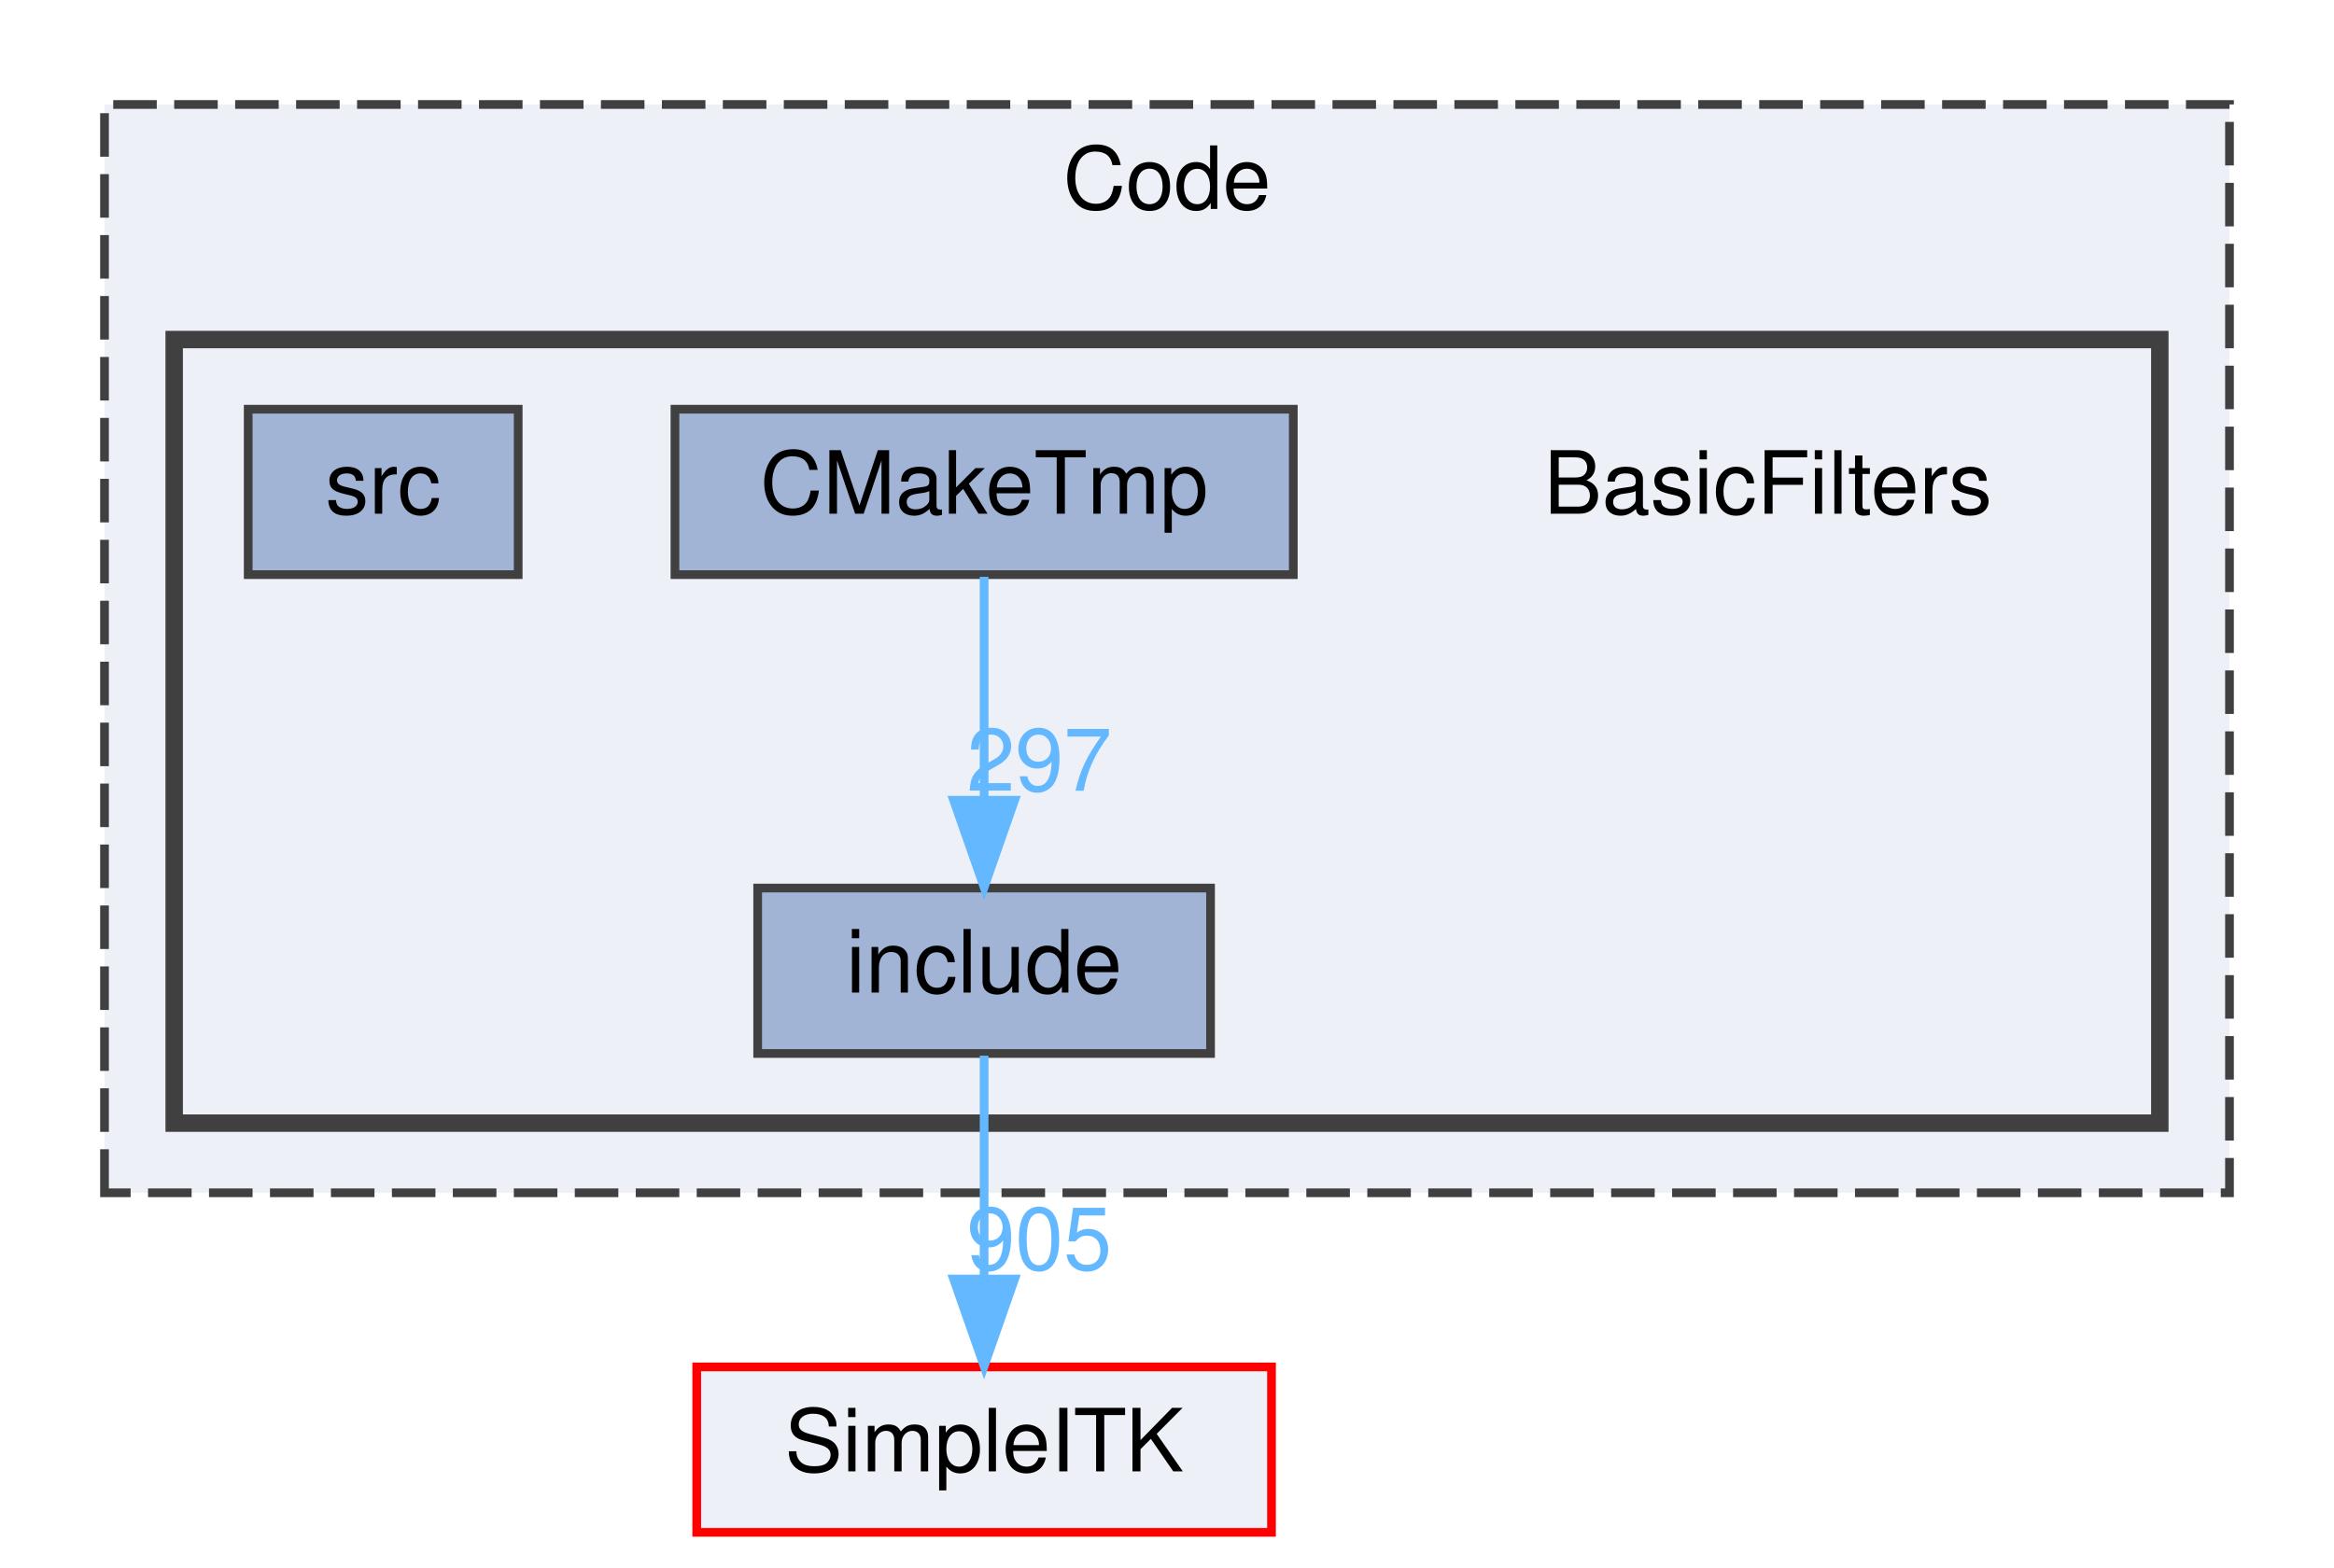
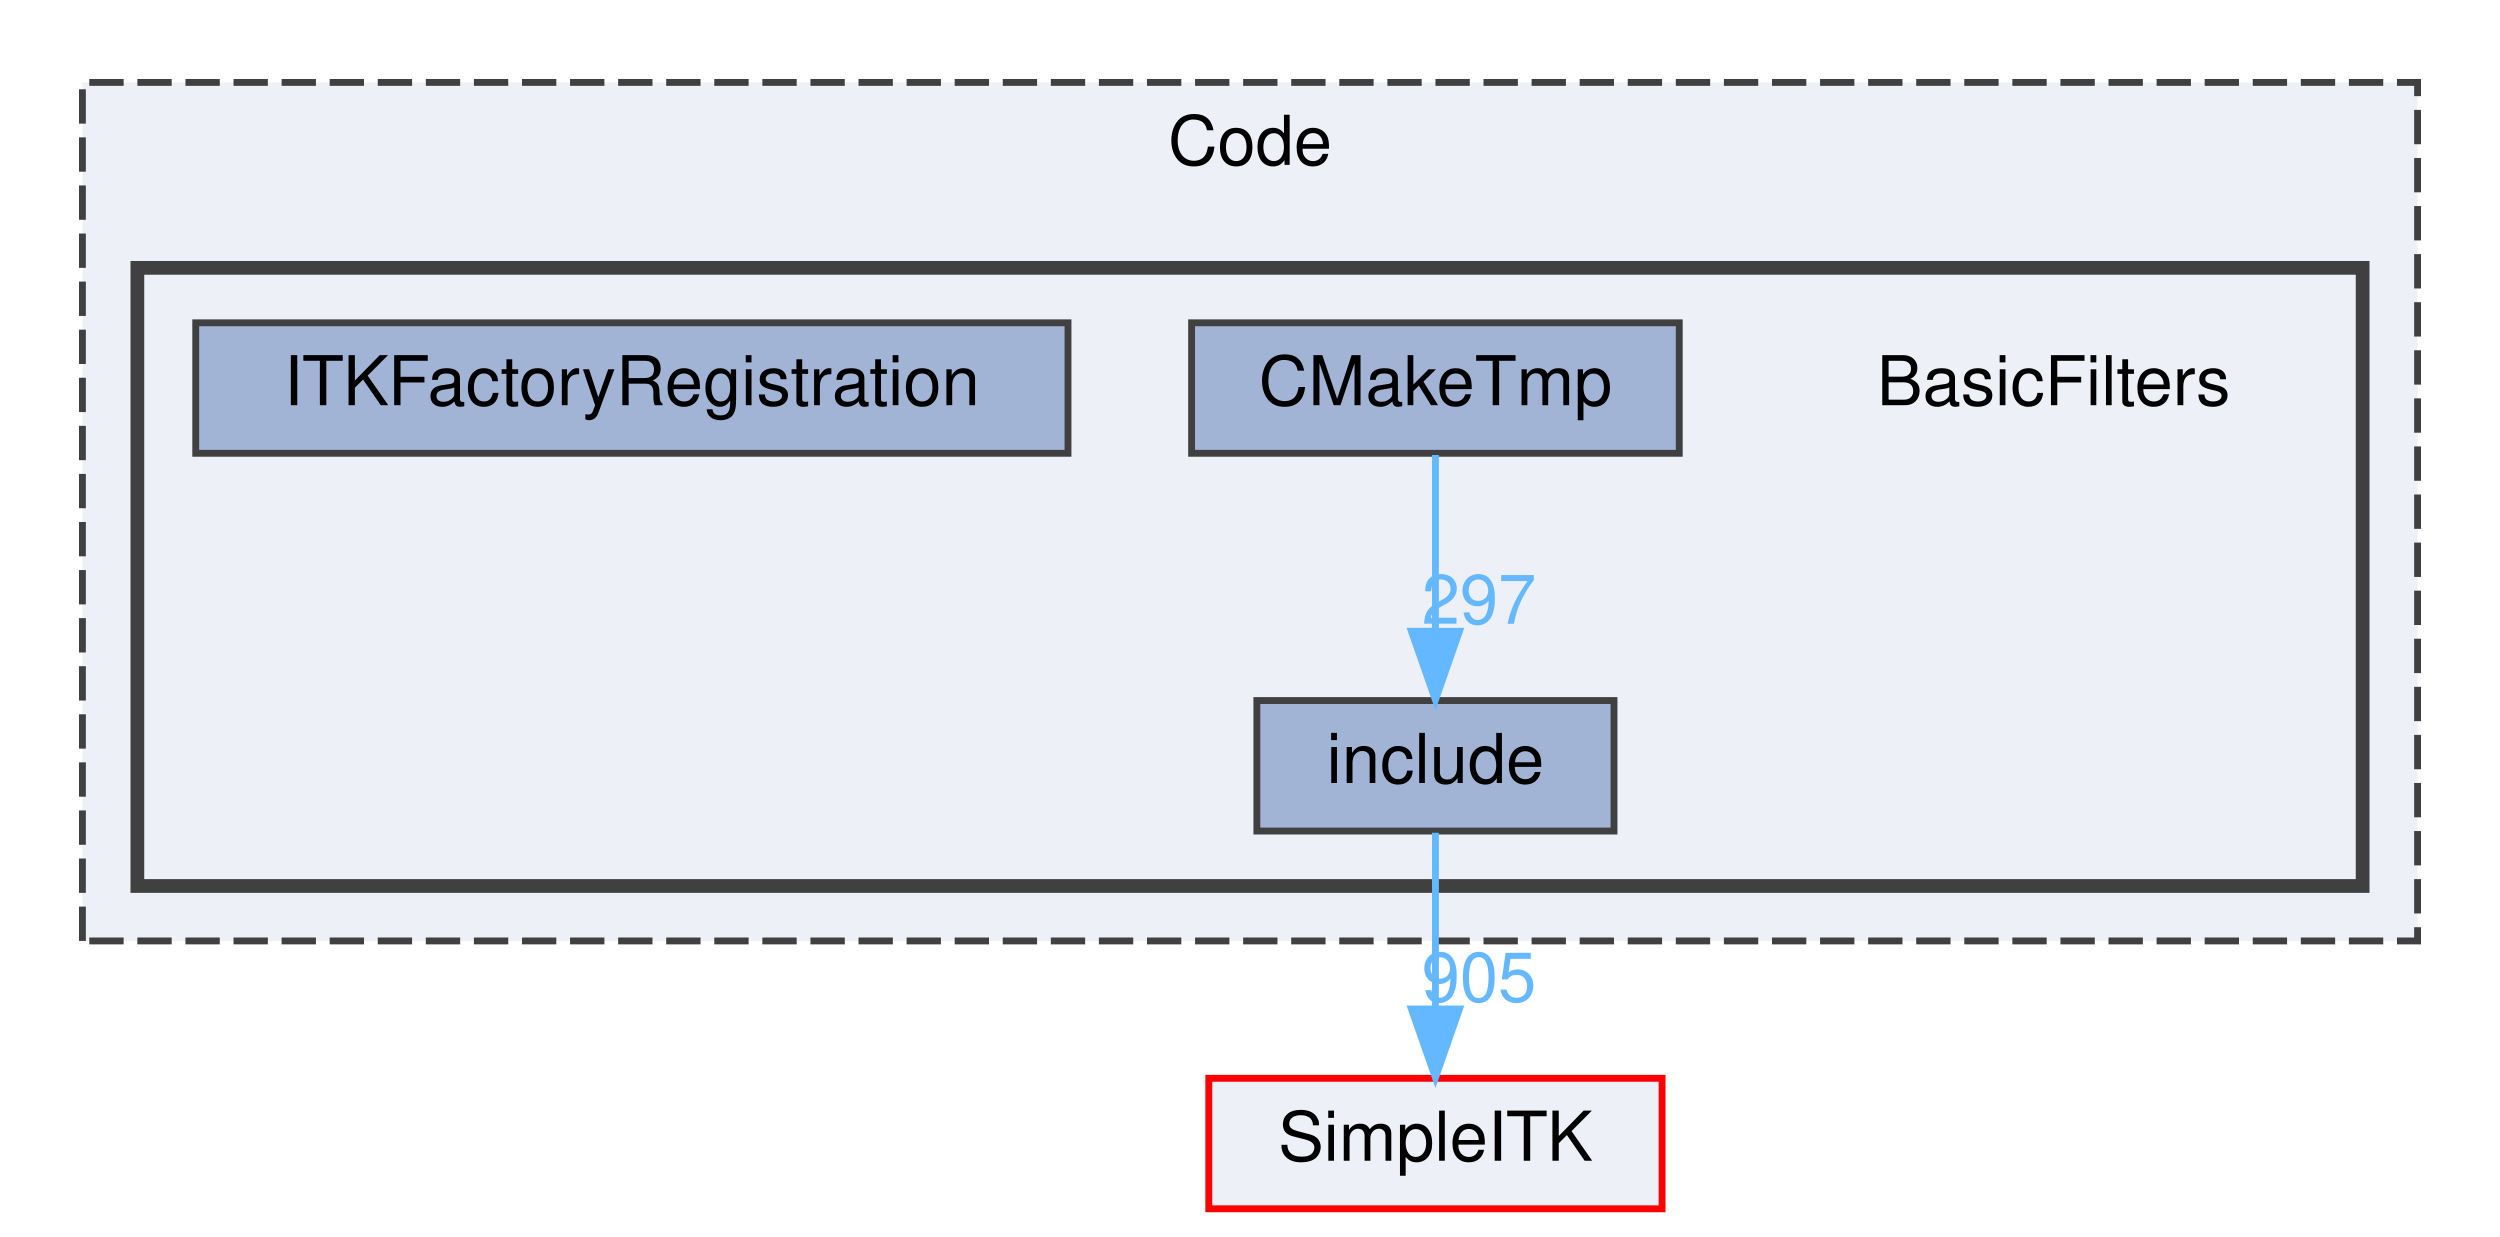
- <svg xmlns="http://www.w3.org/2000/svg" xmlns:xlink="http://www.w3.org/1999/xlink" width="268pt" height="180pt" viewBox="0.00 0.00 268.00 180.00">
+ <svg xmlns="http://www.w3.org/2000/svg" xmlns:xlink="http://www.w3.org/1999/xlink" width="364pt" height="180pt" viewBox="0.00 0.00 364.00 180.00">
  <g id="graph0" class="graph" transform="scale(1 1) rotate(0) translate(4 176)">
    <g id="clust1" class="cluster">
      <g id="a_clust1">
        <a xlink:href="dir_5390c1a67f3a58a026e8fb9170ef3d49.html" target="_top" xlink:title="Code">
-           <polygon fill="#edf0f7" stroke="#404040" stroke-dasharray="5,2" points="8,-39 8,-164 252,-164 252,-39 8,-39" />
-           <text text-anchor="middle" x="130" y="-152" font-family="Helvetica,sans-Serif" font-size="10.00">Code</text>
+           <polygon fill="#edf0f7" stroke="#404040" stroke-dasharray="5,2" points="8,-39 8,-164 348,-164 348,-39 8,-39" />
+           <text text-anchor="middle" x="178" y="-152" font-family="Helvetica,sans-Serif" font-size="10.00">Code</text>
        </a>
      </g>
    </g>
    <g id="clust2" class="cluster">
      <g id="a_clust2">
        <a xlink:href="dir_a0829ae2761ef74b0ce150e368d49008.html" target="_top">
-           <polygon fill="#edf0f7" stroke="#404040" stroke-width="2" points="16,-47 16,-137 244,-137 244,-47 16,-47" />
+           <polygon fill="#edf0f7" stroke="#404040" stroke-width="2" points="16,-47 16,-137 340,-137 340,-47 16,-47" />
        </a>
      </g>
    </g>
    <g id="node1" class="node">
-       <text text-anchor="middle" x="199" y="-117" font-family="Helvetica,sans-Serif" font-size="10.00">BasicFilters</text>
+       <text text-anchor="middle" x="295" y="-117" font-family="Helvetica,sans-Serif" font-size="10.00">BasicFilters</text>
    </g>
    <g id="node2" class="node">
      <g id="a_node2">
        <a xlink:href="dir_cbae5cbd4128d3a570b8e27ec3513d32.html" target="_top" xlink:title="CMakeTmp">
-           <polygon fill="#a2b4d6" stroke="#404040" points="144.5,-129 73.5,-129 73.5,-110 144.5,-110 144.5,-129" />
-           <text text-anchor="middle" x="109" y="-117" font-family="Helvetica,sans-Serif" font-size="10.00">CMakeTmp</text>
+           <polygon fill="#a2b4d6" stroke="#404040" points="240.5,-129 169.5,-129 169.5,-110 240.5,-110 240.5,-129" />
+           <text text-anchor="middle" x="205" y="-117" font-family="Helvetica,sans-Serif" font-size="10.00">CMakeTmp</text>
        </a>
      </g>
    </g>
    <g id="node3" class="node">
      <g id="a_node3">
        <a xlink:href="dir_cbec73afe6e6d5dfa114a6f838cacbfd.html" target="_top" xlink:title="include">
-           <polygon fill="#a2b4d6" stroke="#404040" points="135,-74 83,-74 83,-55 135,-55 135,-74" />
-           <text text-anchor="middle" x="109" y="-62" font-family="Helvetica,sans-Serif" font-size="10.00">include</text>
+           <polygon fill="#a2b4d6" stroke="#404040" points="231,-74 179,-74 179,-55 231,-55 231,-74" />
+           <text text-anchor="middle" x="205" y="-62" font-family="Helvetica,sans-Serif" font-size="10.00">include</text>
        </a>
      </g>
    </g>
    <g id="edge1" class="edge">
      <g id="a_edge1">
        <a xlink:href="dir_000002_000013.html" target="_top">
-           <path fill="none" stroke="#63b8ff" d="M109,-109.75C109,-102.8 109,-92.85 109,-84.13" />
-           <polygon fill="#63b8ff" stroke="#63b8ff" points="112.5,-84.09 109,-74.09 105.5,-84.09 112.5,-84.09" />
+           <path fill="none" stroke="#63b8ff" d="M205,-109.75C205,-102.8 205,-92.85 205,-84.13" />
+           <polygon fill="#63b8ff" stroke="#63b8ff" points="208.5,-84.09 205,-74.09 201.5,-84.09 208.5,-84.09" />
        </a>
      </g>
      <g id="a_edge1-headlabel">
        <a xlink:href="dir_000002_000013.html" target="_top" xlink:title="297">
-           <text text-anchor="middle" x="115.34" y="-85.18" font-family="Helvetica,sans-Serif" font-size="10.00" fill="#63b8ff">297</text>
+           <text text-anchor="middle" x="211.34" y="-85.18" font-family="Helvetica,sans-Serif" font-size="10.00" fill="#63b8ff">297</text>
        </a>
      </g>
    </g>
    <g id="node5" class="node">
      <g id="a_node5">
        <a xlink:href="dir_0195af5fa7804b5c802a7ca910fa092c.html" target="_top" xlink:title="SimpleITK">
-           <polygon fill="#edf0f7" stroke="red" points="142,-19 76,-19 76,0 142,0 142,-19" />
-           <text text-anchor="middle" x="109" y="-7" font-family="Helvetica,sans-Serif" font-size="10.00">SimpleITK</text>
+           <polygon fill="#edf0f7" stroke="red" points="238,-19 172,-19 172,0 238,0 238,-19" />
+           <text text-anchor="middle" x="205" y="-7" font-family="Helvetica,sans-Serif" font-size="10.00">SimpleITK</text>
        </a>
      </g>
    </g>
    <g id="edge2" class="edge">
      <g id="a_edge2">
        <a xlink:href="dir_000013_000027.html" target="_top">
-           <path fill="none" stroke="#63b8ff" d="M109,-54.75C109,-47.8 109,-37.85 109,-29.13" />
-           <polygon fill="#63b8ff" stroke="#63b8ff" points="112.5,-29.09 109,-19.09 105.5,-29.09 112.5,-29.09" />
+           <path fill="none" stroke="#63b8ff" d="M205,-54.75C205,-47.8 205,-37.85 205,-29.13" />
+           <polygon fill="#63b8ff" stroke="#63b8ff" points="208.5,-29.09 205,-19.09 201.5,-29.09 208.5,-29.09" />
        </a>
      </g>
      <g id="a_edge2-headlabel">
        <a xlink:href="dir_000013_000027.html" target="_top" xlink:title="905">
-           <text text-anchor="middle" x="115.34" y="-30.18" font-family="Helvetica,sans-Serif" font-size="10.00" fill="#63b8ff">905</text>
+           <text text-anchor="middle" x="211.34" y="-30.18" font-family="Helvetica,sans-Serif" font-size="10.00" fill="#63b8ff">905</text>
        </a>
      </g>
    </g>
    <g id="node4" class="node">
      <g id="a_node4">
-         <a xlink:href="dir_860549dcaf8bff84aed5980106192d95.html" target="_top" xlink:title="src">
-           <polygon fill="#a2b4d6" stroke="#404040" points="55.5,-129 24.5,-129 24.5,-110 55.5,-110 55.5,-129" />
-           <text text-anchor="middle" x="40" y="-117" font-family="Helvetica,sans-Serif" font-size="10.00">src</text>
+         <a xlink:href="dir_bfc1a51eebecbe248b6e1e0c37ea7925.html" target="_top" xlink:title="ITKFactoryRegistration">
+           <polygon fill="#a2b4d6" stroke="#404040" points="151.5,-129 24.5,-129 24.5,-110 151.5,-110 151.5,-129" />
+           <text text-anchor="middle" x="88" y="-117" font-family="Helvetica,sans-Serif" font-size="10.00">ITKFactoryRegistration</text>
        </a>
      </g>
    </g>
  </g>
</svg>
